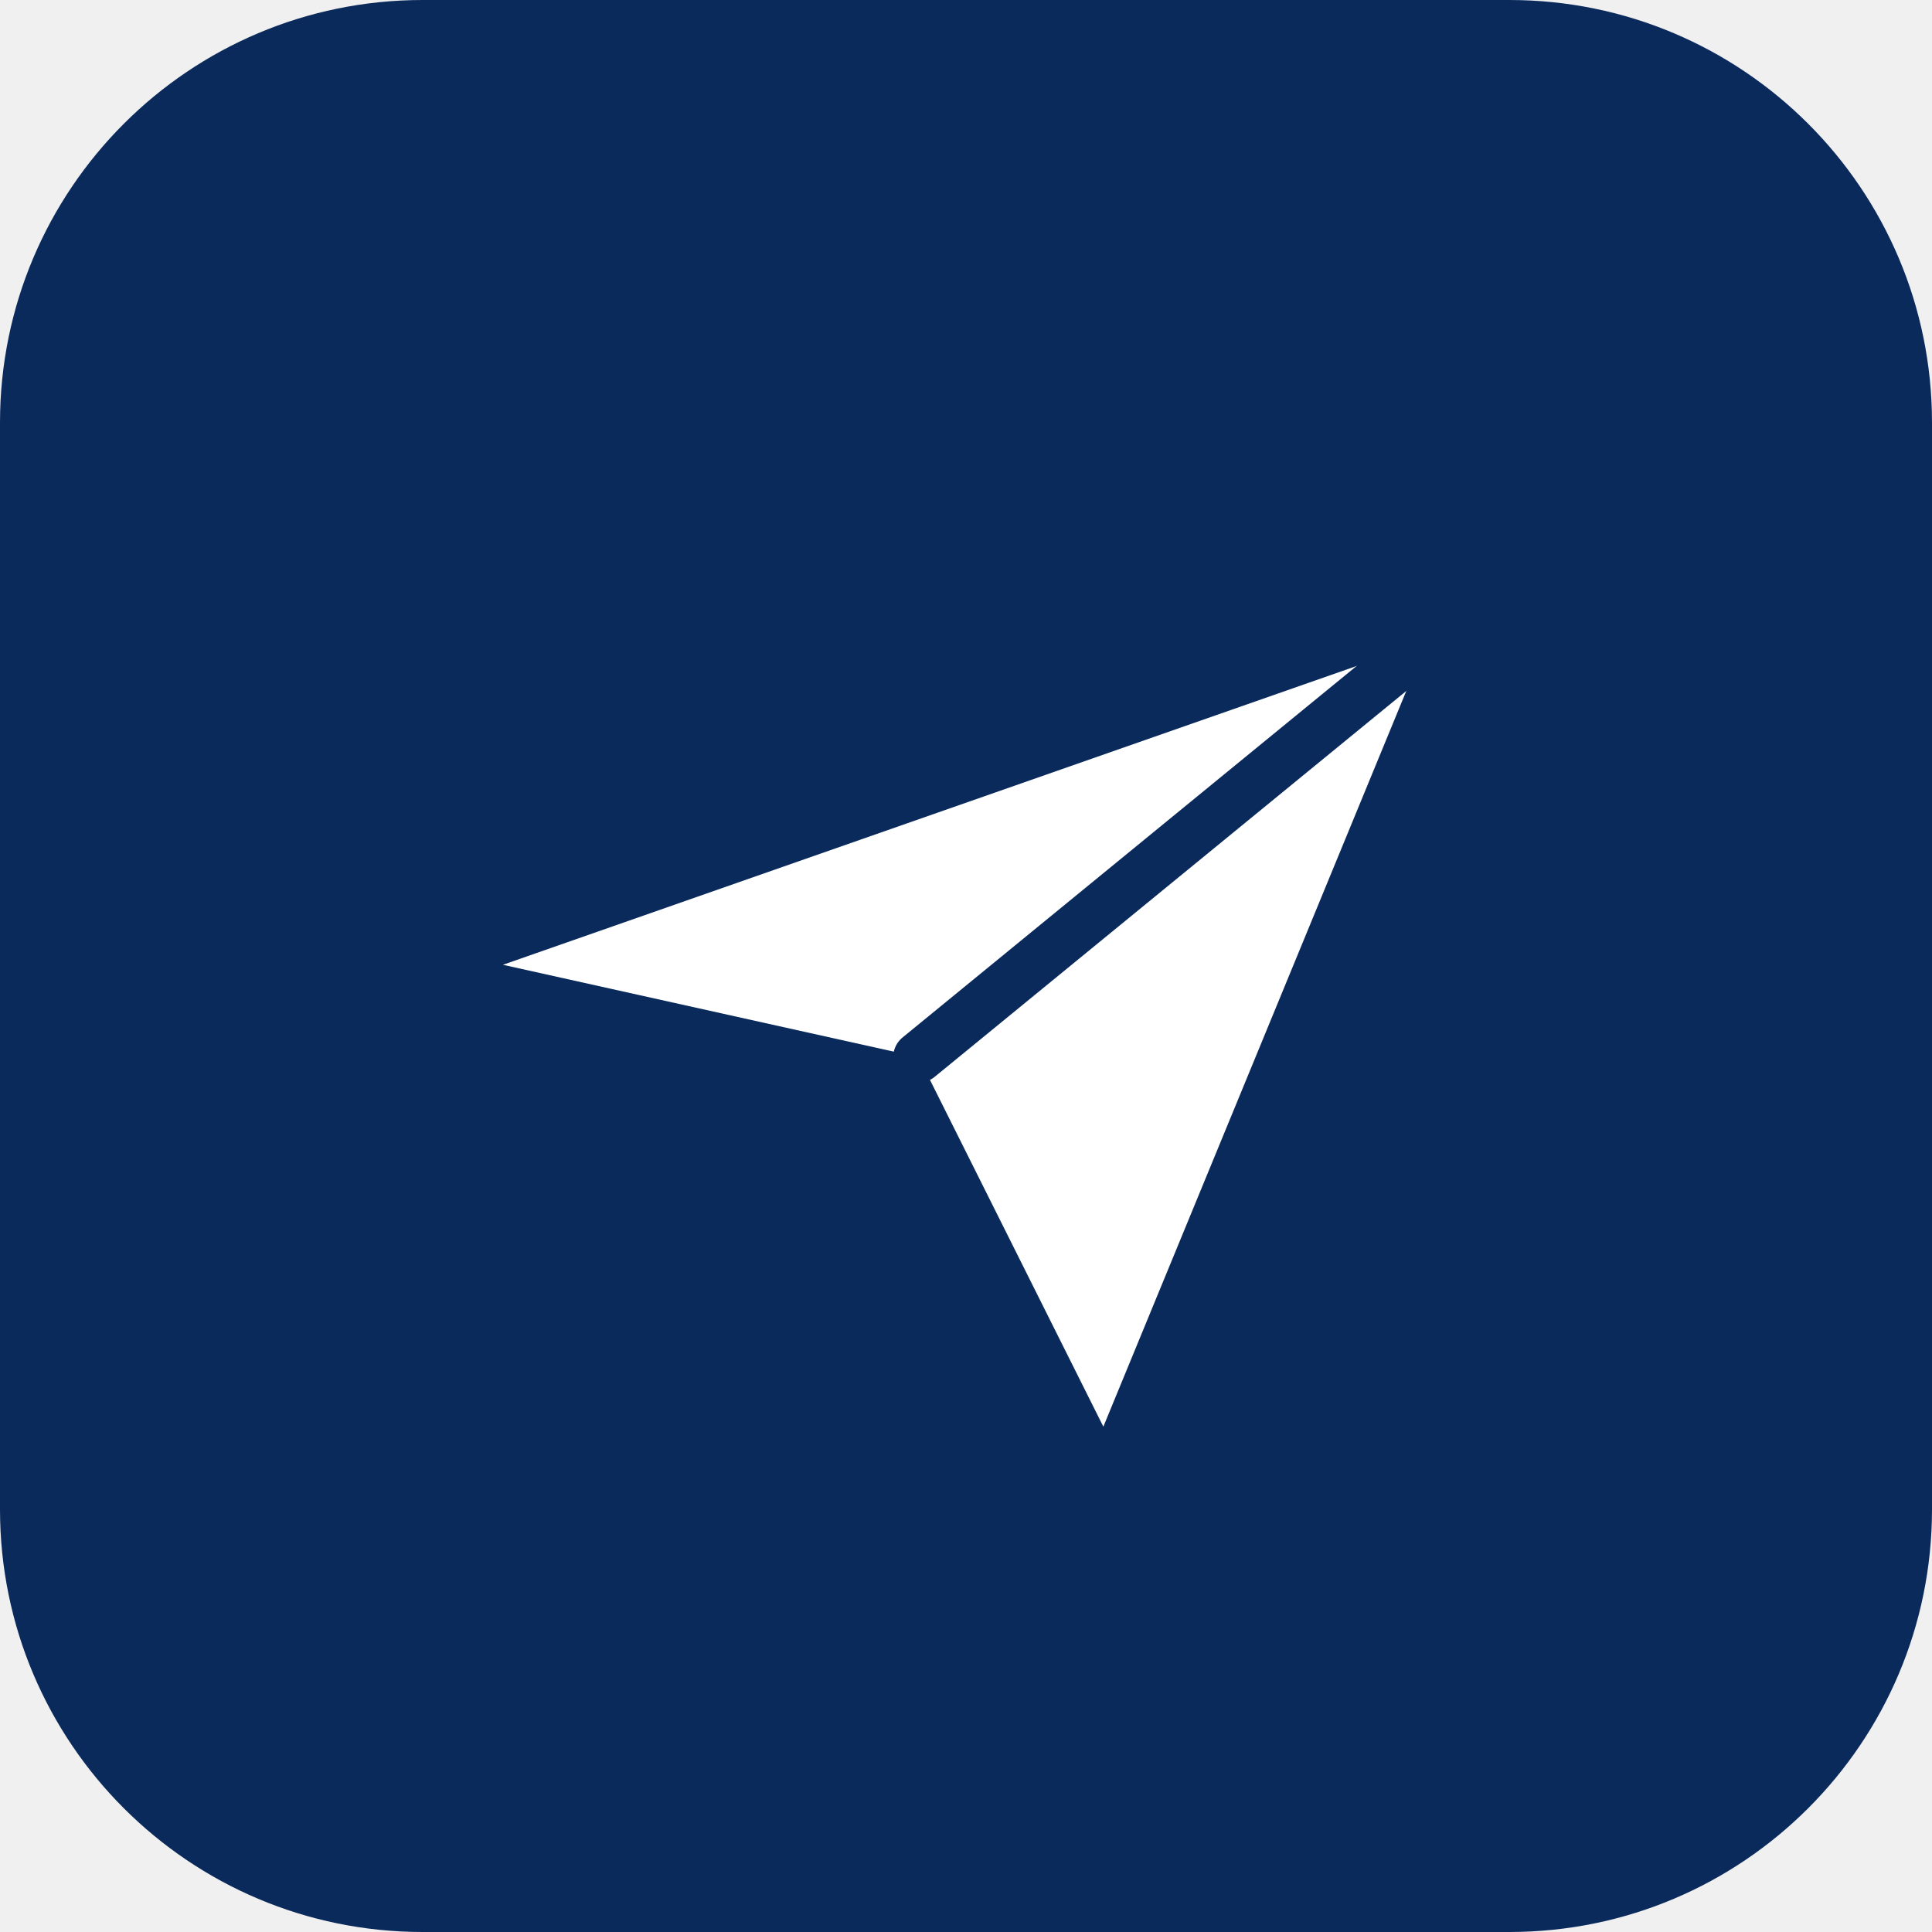
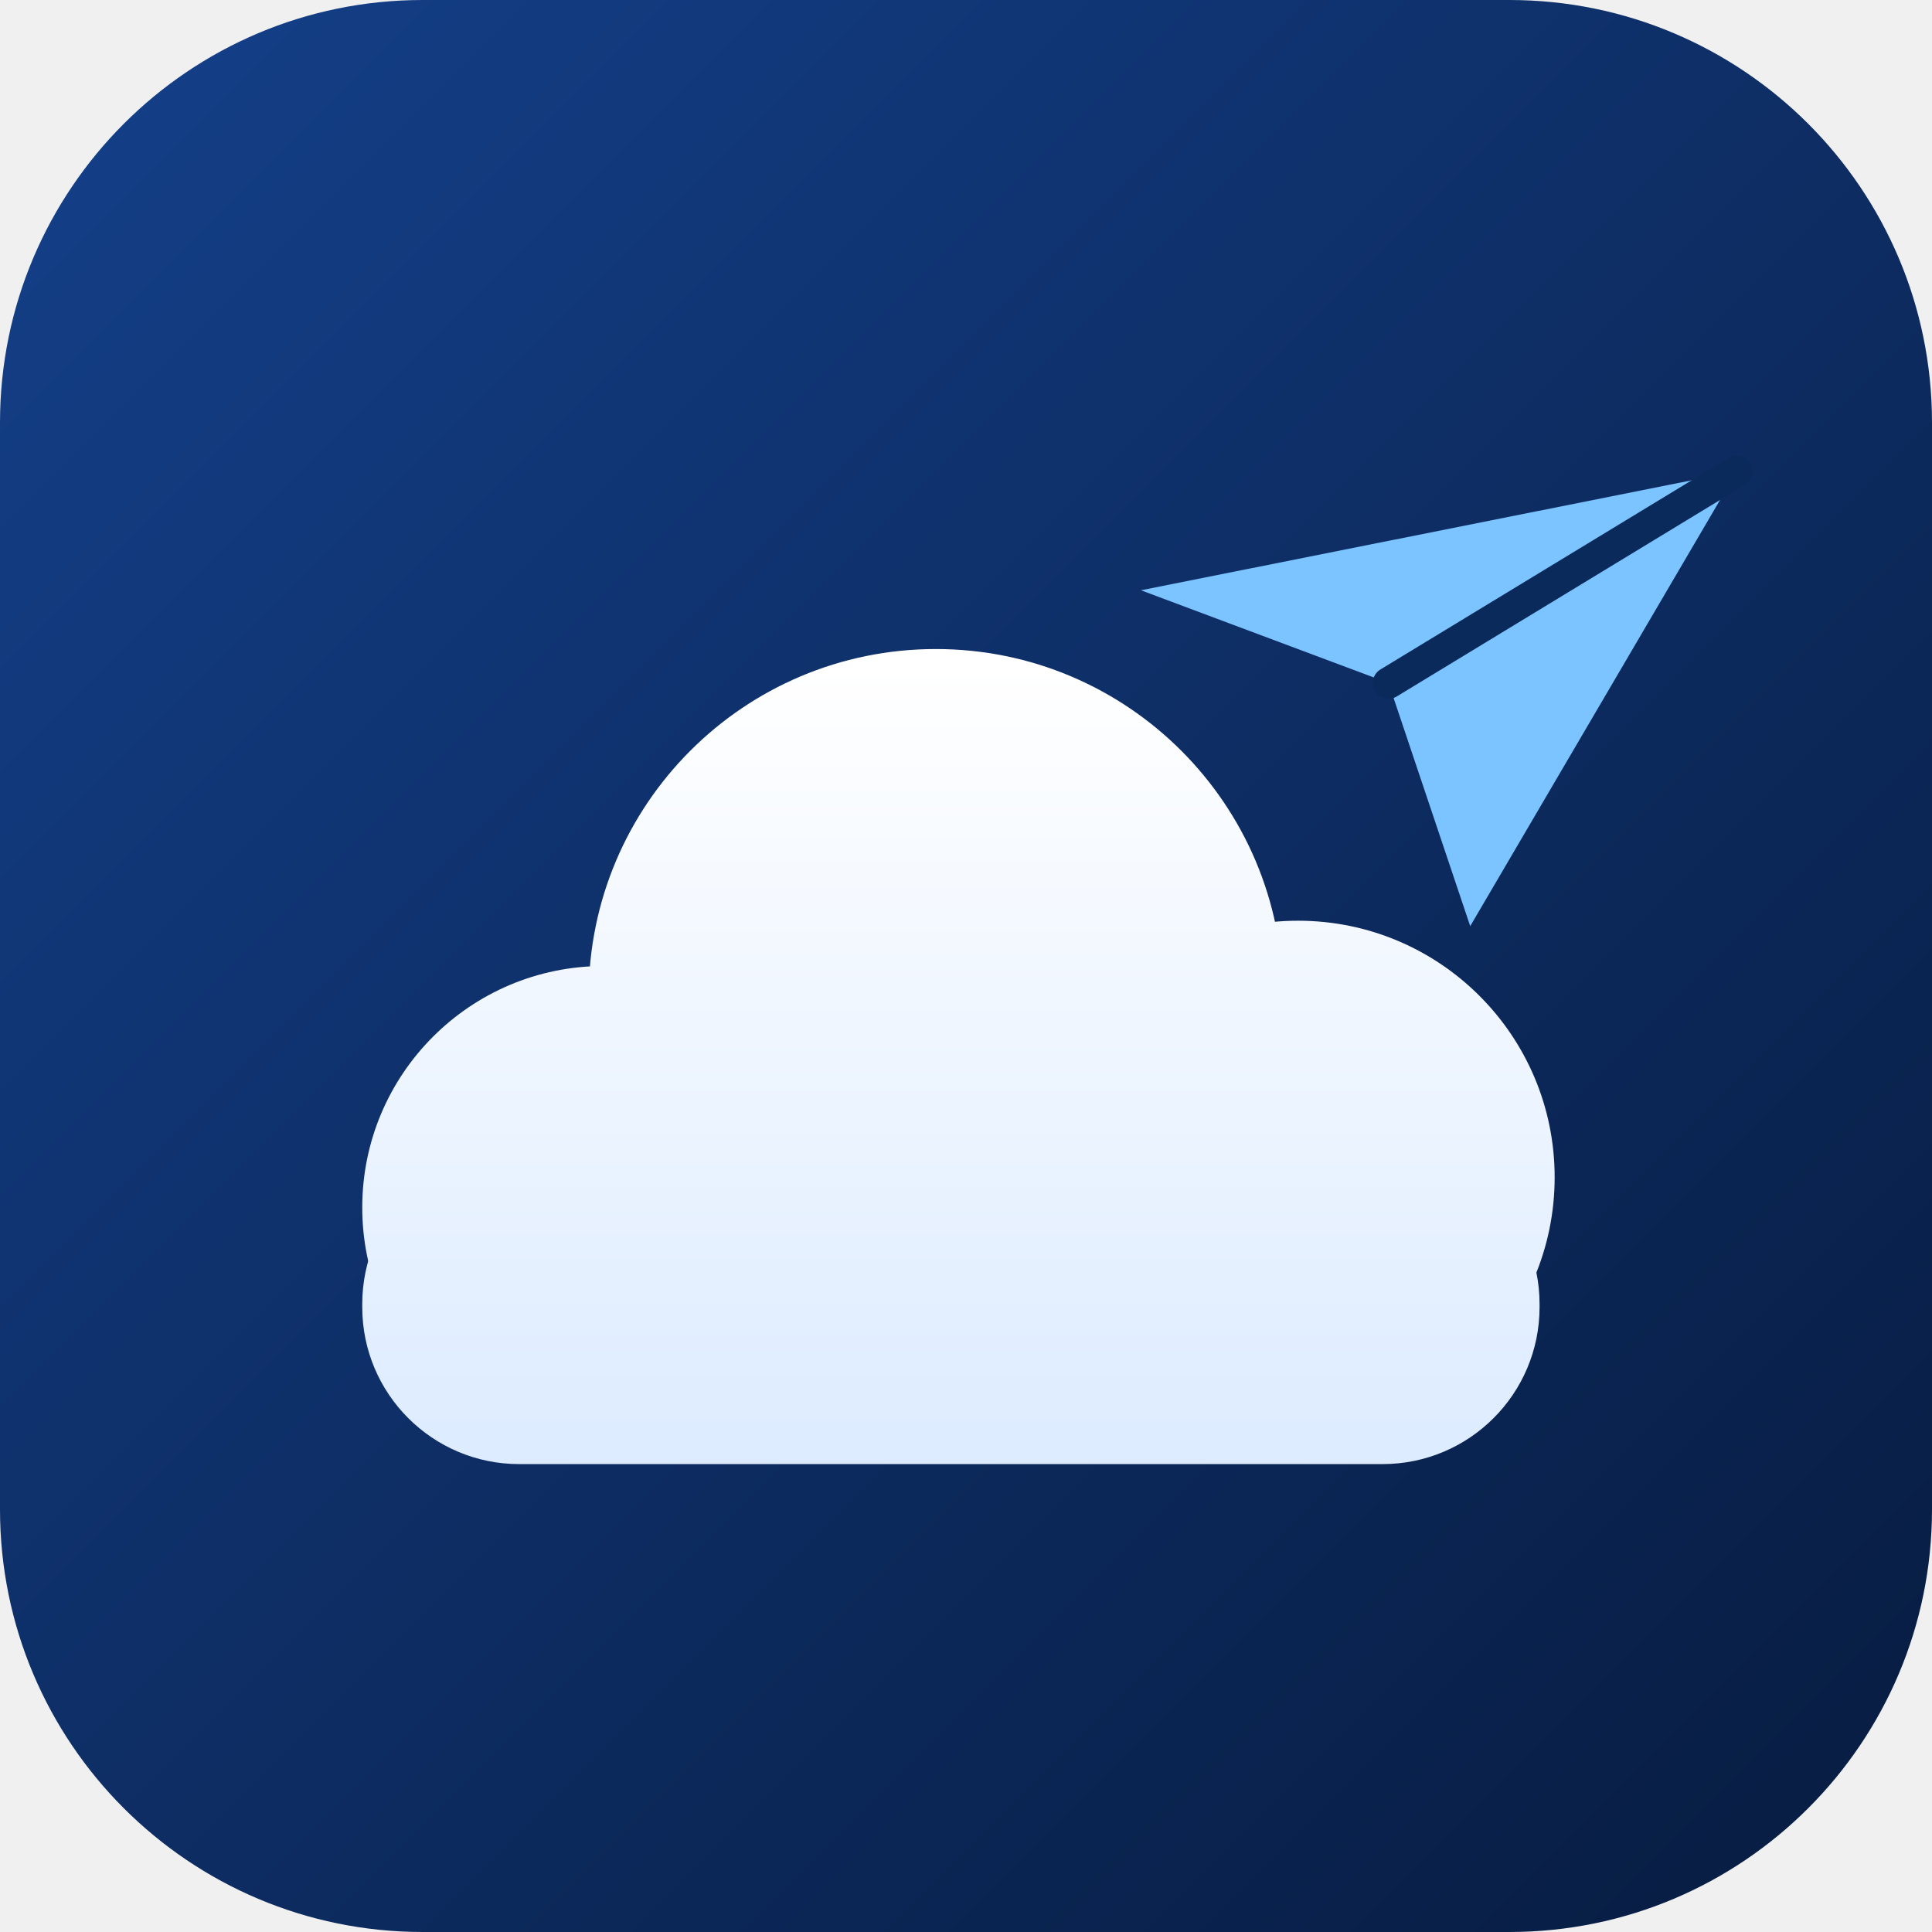
<svg xmlns="http://www.w3.org/2000/svg" viewBox="0 0 64 64" role="img" aria-label="몽실이">
-   <rect width="64" height="64" rx="14" fill="#0B2A5C" />
-   <g transform="translate(13.6 13.6) scale(1.53)">
-     <path d="M2 12L22 5L15 22L11 14L2 12Z" fill="#FFFFFF" />
-     <path d="M11 14L22 5" stroke="#0B2A5C" stroke-width="1.1" stroke-linecap="round" />
+   <defs>
+     <linearGradient id="bg" x1="0" y1="0" x2="1" y2="1">
+       <stop offset="0" stop-color="#14408A" />
+       <stop offset="1" stop-color="#071B3F" />
+     </linearGradient>
+     <linearGradient id="cl" gradientUnits="userSpaceOnUse" x1="0" y1="22" x2="0" y2="49">
+       <stop offset="0" stop-color="#FFFFFF" />
+       <stop offset="1" stop-color="#DCEBFF" />
+     </linearGradient>
+   </defs>
+   <rect width="64" height="64" rx="14" fill="url(#bg)" />
+   <g>
+     <g fill="url(#cl)">
+       <circle cx="20" cy="40" r="8" />
+       <circle cx="31" cy="33" r="11.5" />
+       <circle cx="43" cy="39" r="8.5" />
+       <rect x="12" y="38" width="39" height="10.5" rx="5.2" />
+     </g>
+     <g transform="translate(37.5 8) rotate(8) scale(0.95)">
+       <path d="M2 12L22 5L15 22L11 14L2 12Z" fill="#7CC4FF" />
+       <path d="M11 14L22 5" stroke="#0B2A5C" stroke-width="1.1" stroke-linecap="round" />
+     </g>
  </g>
</svg>
